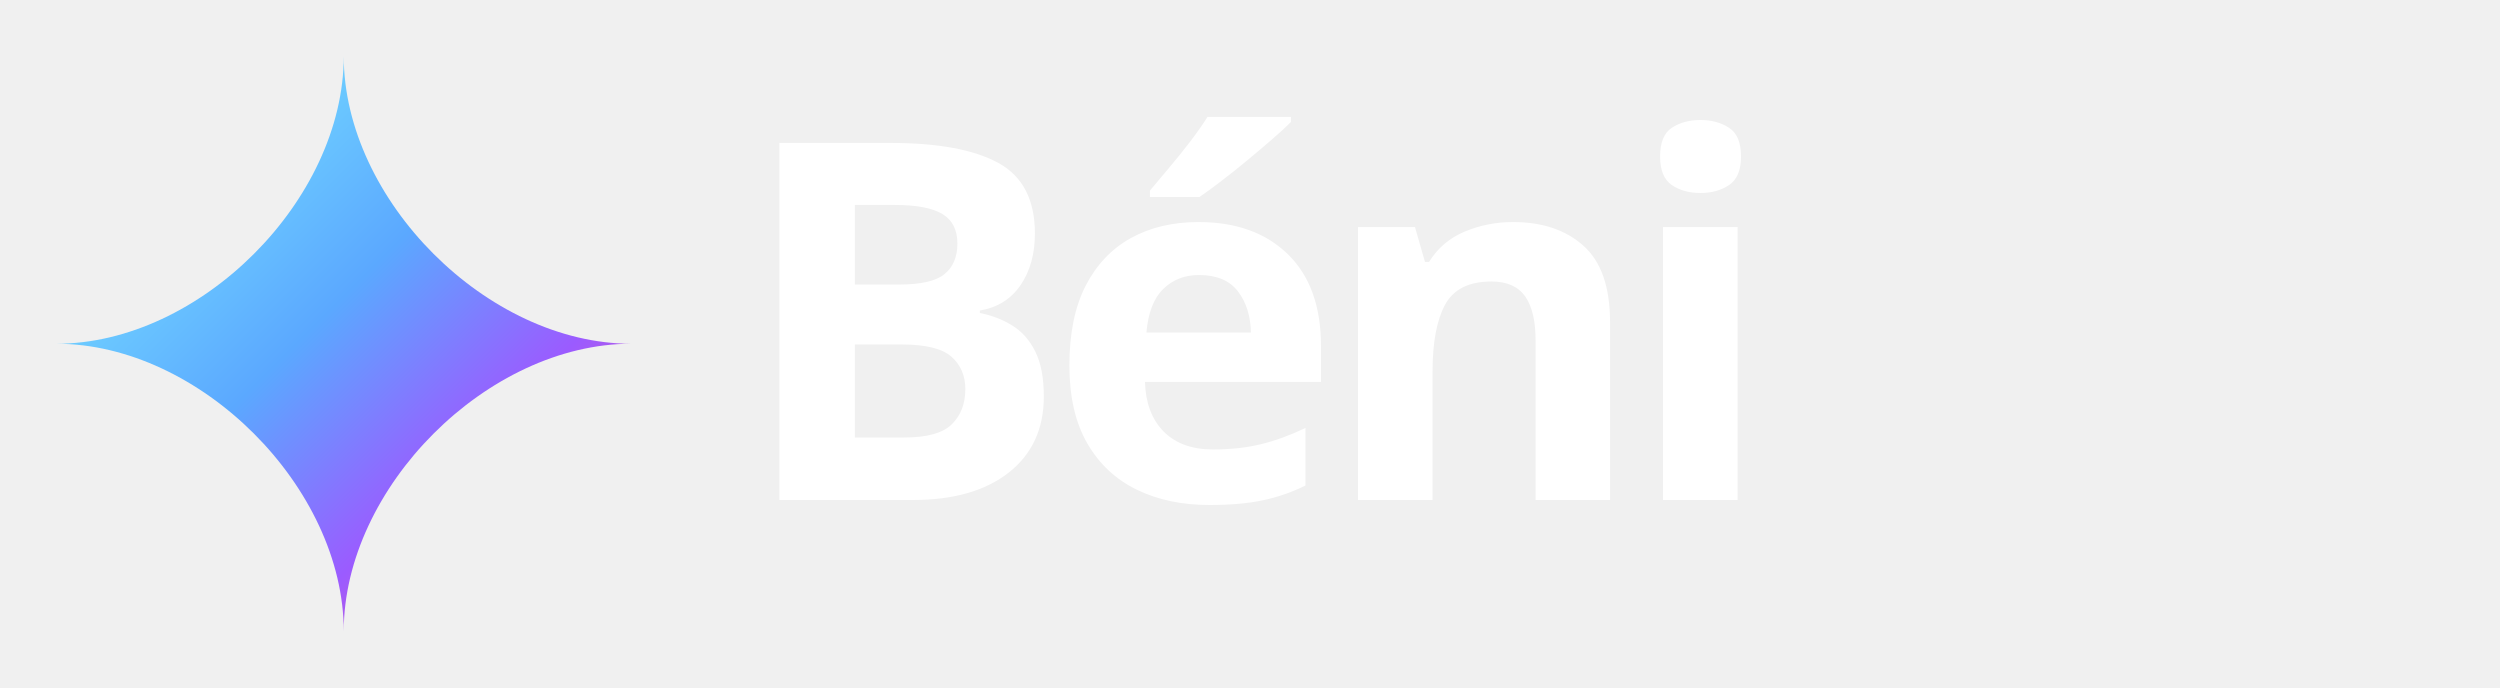
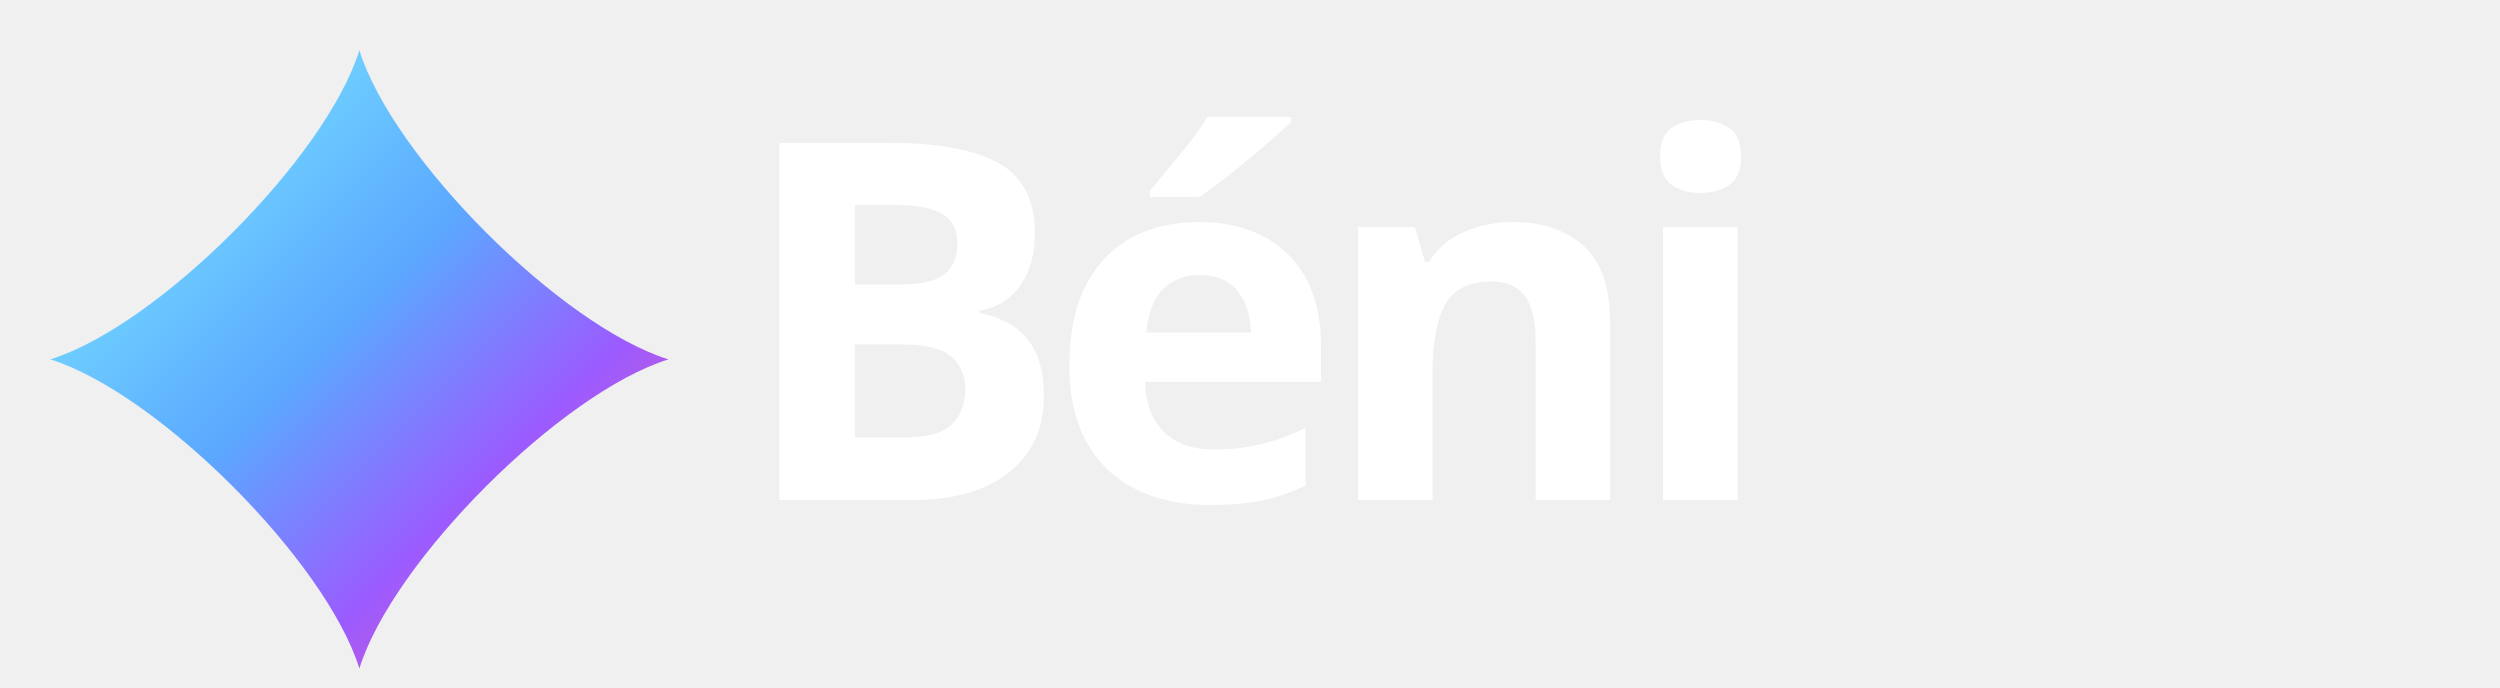
<svg xmlns="http://www.w3.org/2000/svg" viewBox="0 0 320 88">
  <defs>
    <linearGradient id="g2" x1="10%" y1="10%" x2="90%" y2="90%">
      <stop offset="0%" stop-color="#7AE7FF" />
      <stop offset="45%" stop-color="#5BA8FF" />
      <stop offset="75%" stop-color="#9B5BFF" />
      <stop offset="100%" stop-color="#E55BB8" />
    </linearGradient>
  </defs>
-   <g transform="translate(4,4) scale(0.8)">
-     <path d="M50 4 C50 27 73 50 96 50 C73 50 50 73 50 96 C50 73 27 50 4 50 C27 50 50 27 50 4 Z" fill="url(#g2)" />
+   <g transform="translate(3,3) scale(0.86)">
+     <path d="M50 4 C55 20 80 45 96 50 C80 55 55 80 50 96 C45 80 20 55 4 50 C20 45 45 20 50 4 Z" fill="url(#g2)" />
  </g>
  <text x="94" y="64" font-family="Manrope, system-ui, sans-serif" font-weight="800" font-size="64" fill="#FFFFFF" letter-spacing="-3">Béni</text>
</svg>
